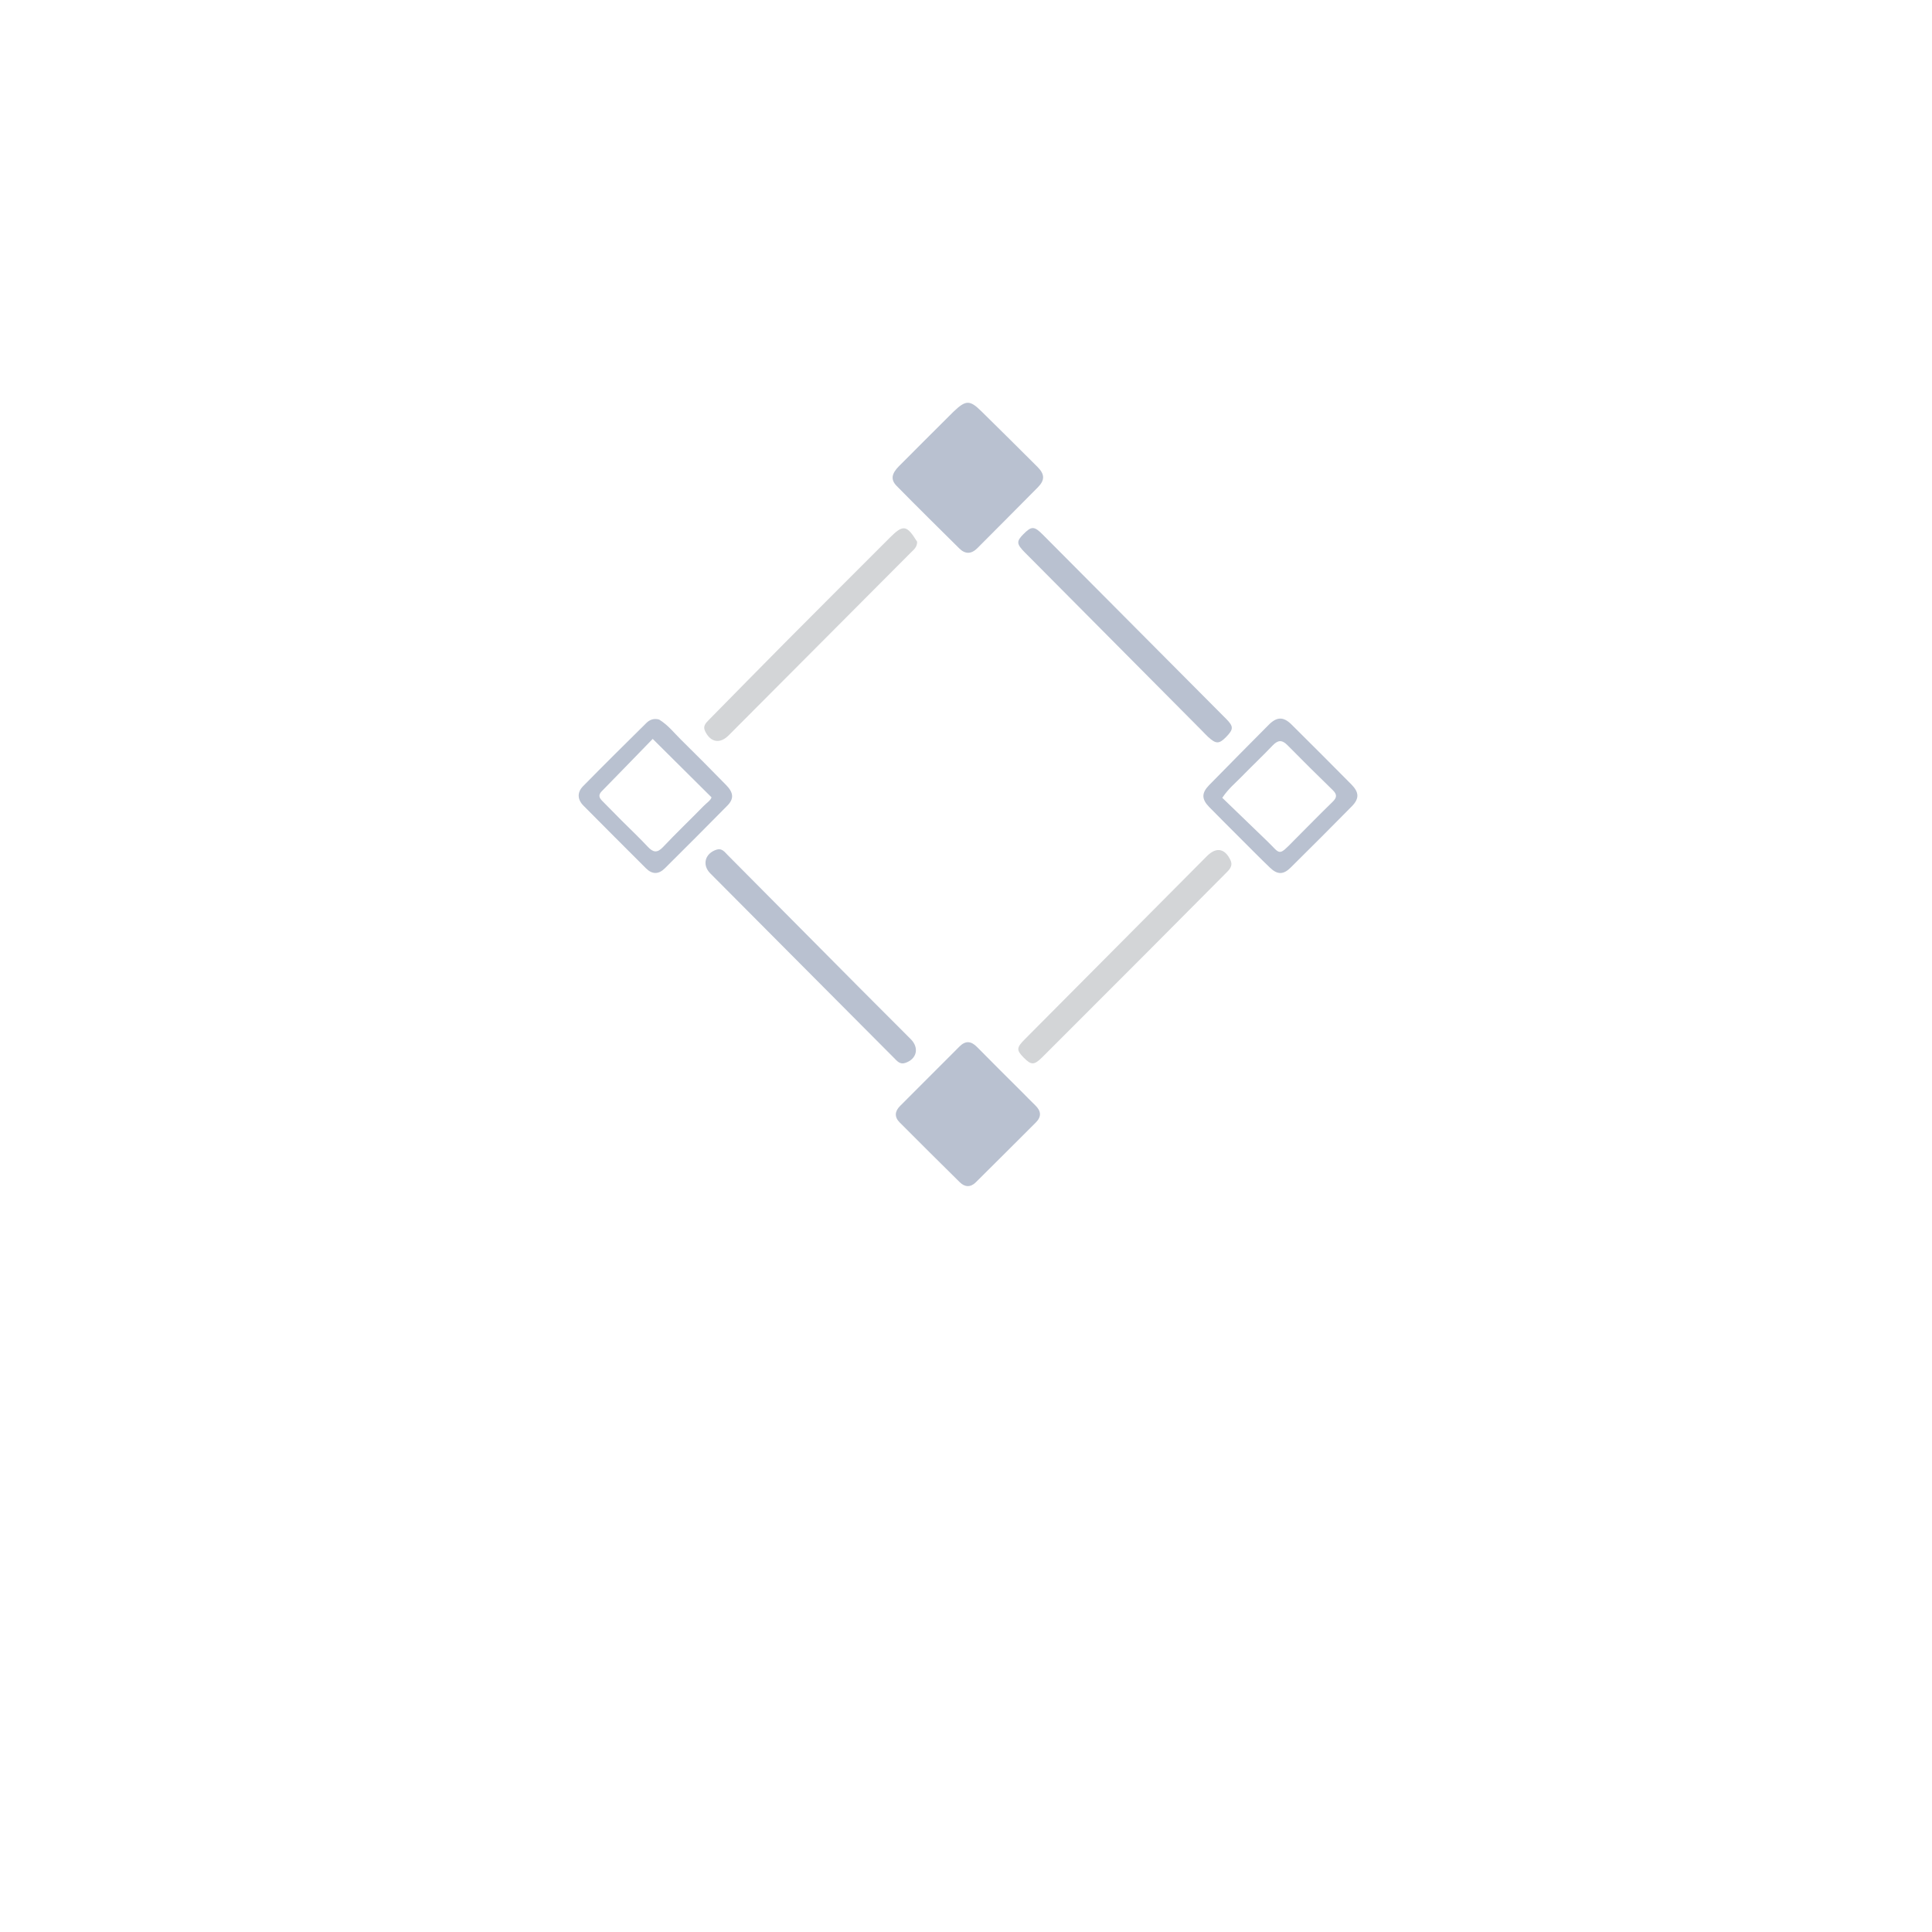
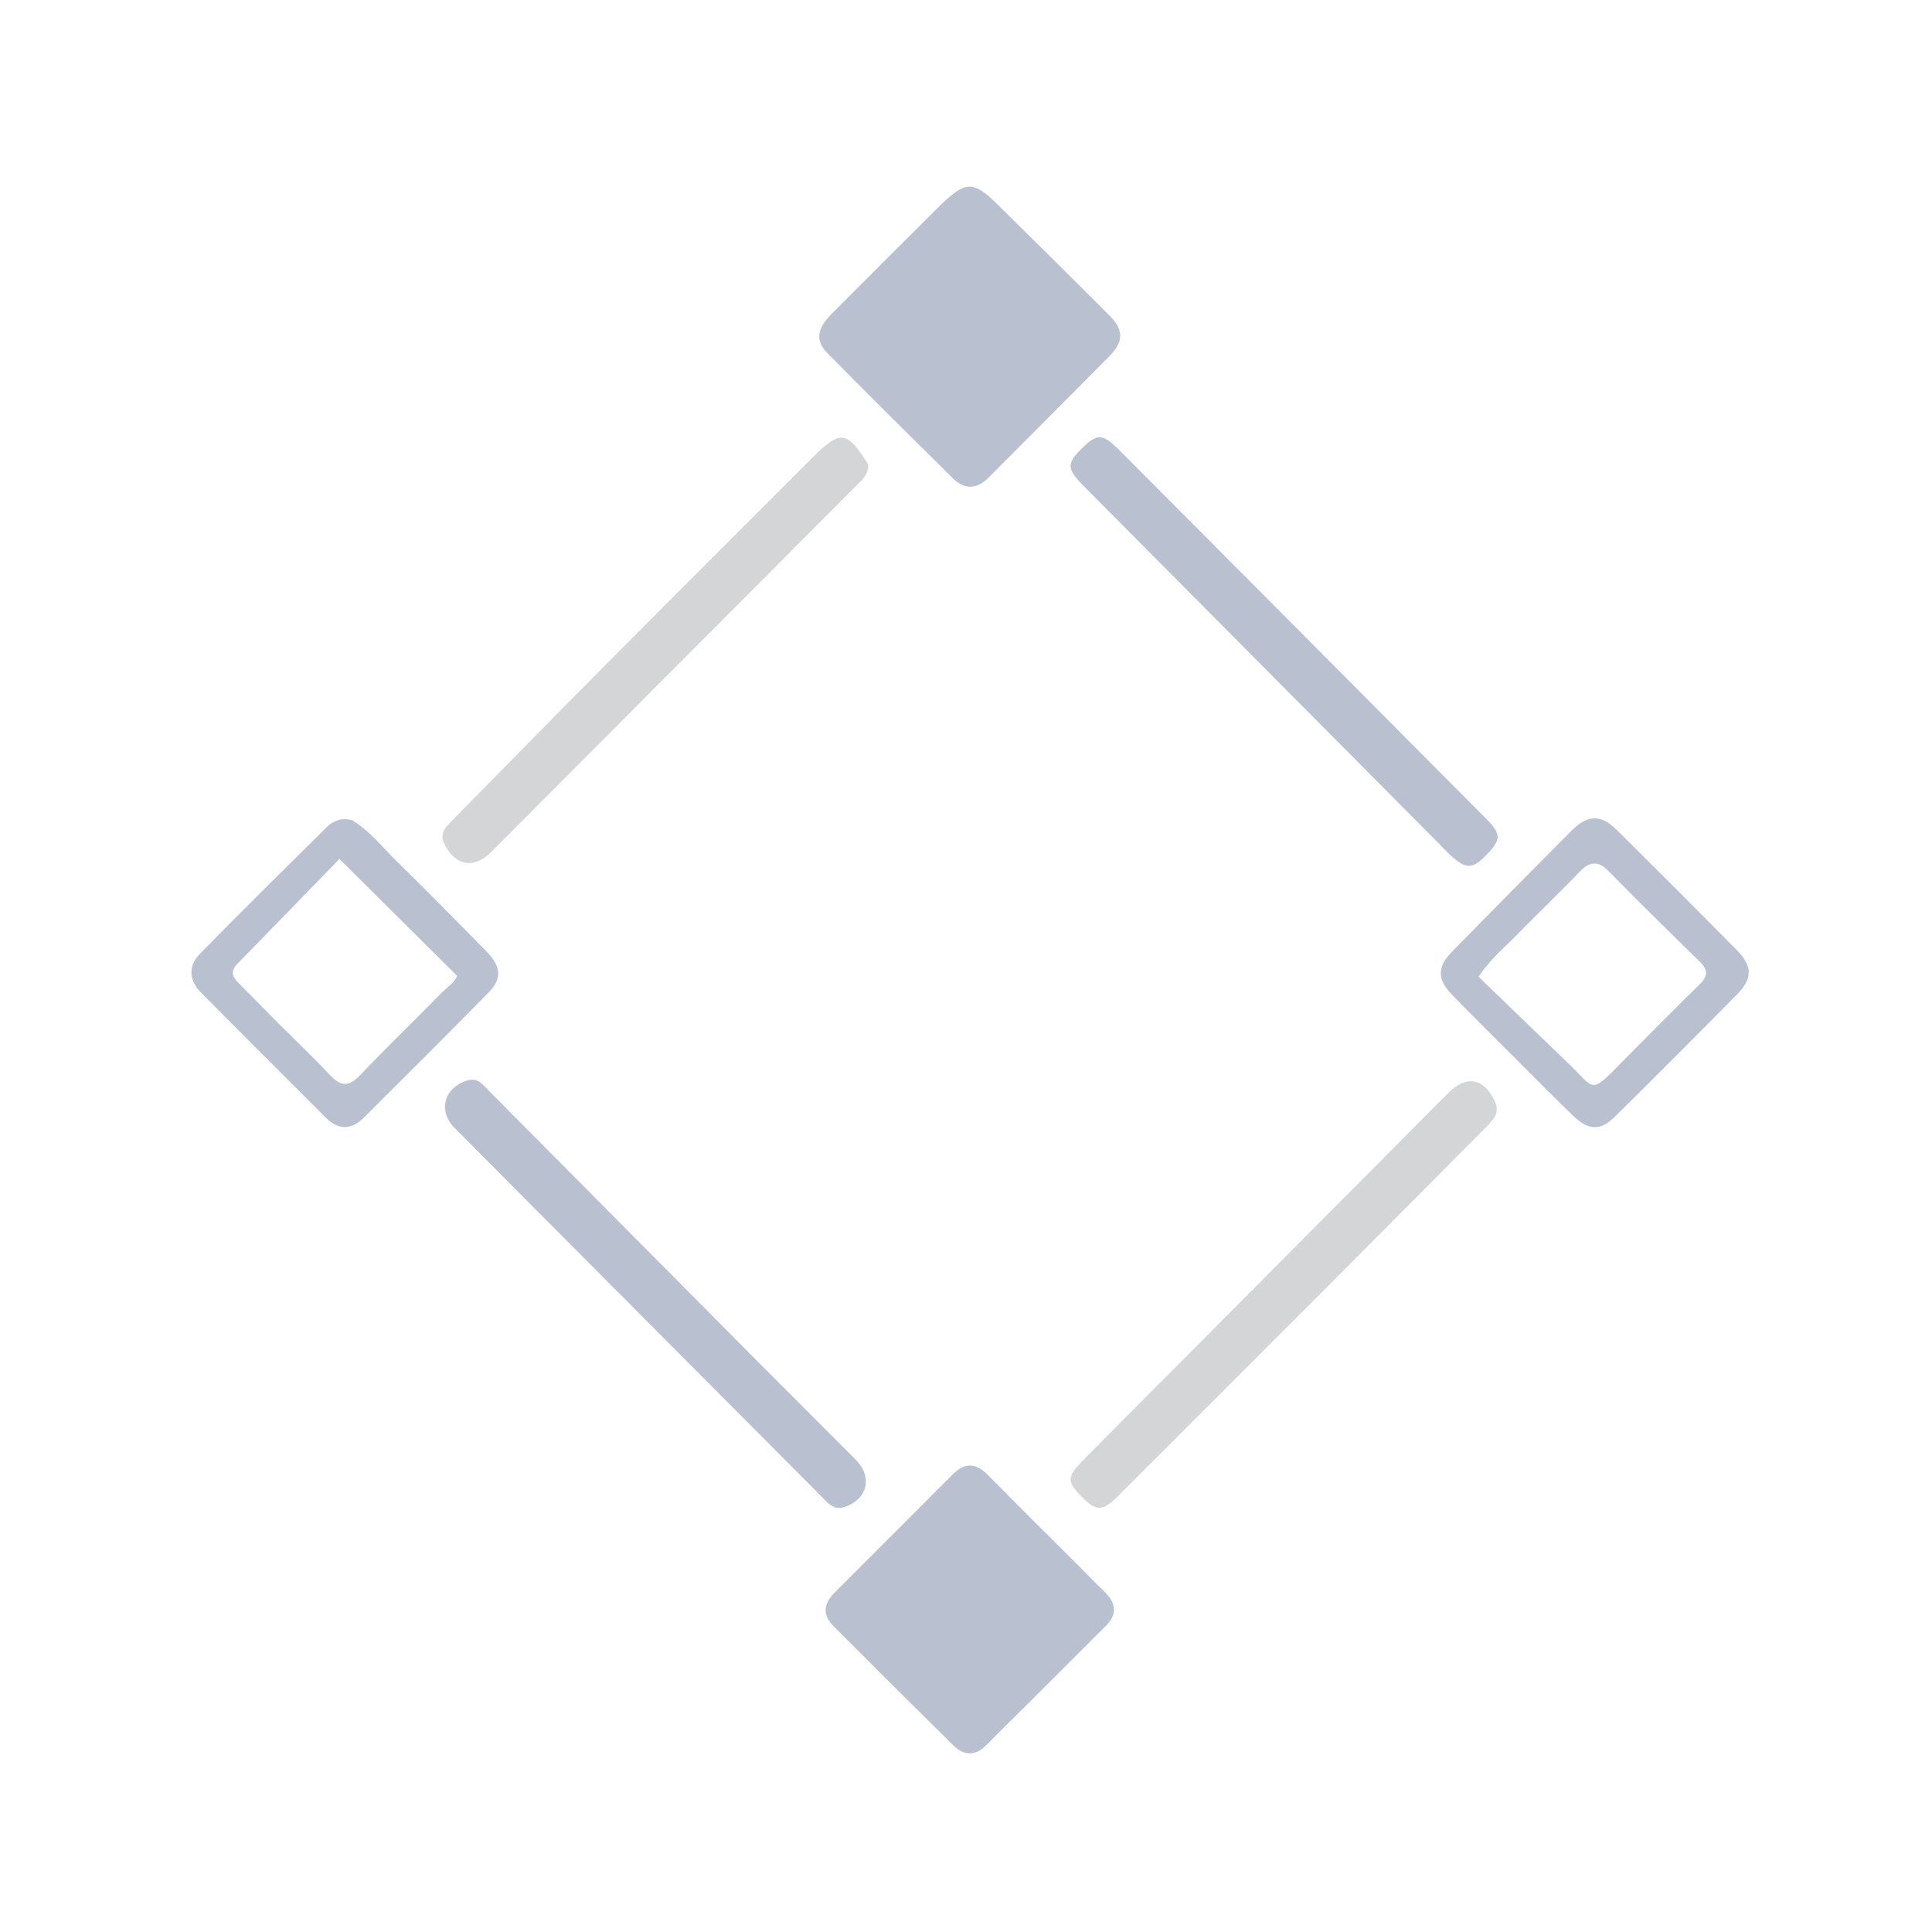
- <svg xmlns="http://www.w3.org/2000/svg" version="1.1" id="Layer_1" x="0px" y="0px" width="100%" viewBox="0 0 1024 1024" enable-background="new 0 0 1024 1024" xml:space="preserve">
+ <svg xmlns="http://www.w3.org/2000/svg" version="1.1" id="Layer_1" x="0px" y="0px" width="100%" viewBox="256 164 512 512" enable-background="new 256 164 512 512" xml:space="preserve">
  <defs id="defs12" />
  <path fill="#000000" opacity="1" stroke="none" d=" M505.332,218.247   C511.89,211.971 513.991,211.92 520.113,217.945   C530.081,227.754 540.013,237.599 549.906,247.484   C553.764,251.339 553.867,254.45 550.098,258.277   C539.467,269.075 528.719,279.759 518.043,290.513   C514.863,293.716 511.631,293.837 508.452,290.69   C497.331,279.681 486.19,268.691 475.222,257.53   C471.987,254.238 472.519,251.064 476.448,247.109   C485.956,237.539 495.529,228.035 505.332,218.247  z" id="path1" style="fill:#b9c1d0;fill-opacity:1" />
  <path fill="#000000" opacity="1" stroke="none" d=" M541.444,578.558   C544.042,581.17 546.357,583.566 548.75,585.883   C551.818,588.854 552.125,591.836 548.998,594.954   C538.386,605.536 527.8,616.146 517.15,626.69   C514.431,629.382 511.4,629.265 508.74,626.644   C498.066,616.125 487.452,605.544 476.867,594.934   C473.983,592.043 474.198,589.047 477.059,586.186   C487.538,575.706 498.026,565.234 508.481,554.729   C511.757,551.437 514.696,551.712 517.894,554.977   C525.584,562.829 533.418,570.54 541.444,578.558  z" id="path2" style="fill:#b9c1d0;fill-opacity:1" />
  <path fill="#000000" opacity="1" stroke="none" d=" M601.885,510.885   C585.266,527.51 568.898,543.885 552.525,560.256   C548.18,564.6 546.611,564.651 542.654,560.635   C538.634,556.554 538.695,555.326 543.199,550.797   C575.374,518.438 607.553,486.082 639.73,453.724   C644.586,448.841 649.217,449.621 652.152,455.858   C653.731,459.213 651.321,461.188 649.362,463.165   C635.764,476.892 622.119,490.573 608.488,504.267   C606.373,506.392 604.253,508.513 601.885,510.885  z" id="path6" style="fill:#d3d5d7;fill-opacity:1" />
  <path fill="#000000" opacity="1" stroke="none" d=" M486.1,287.139   C486.152,289.989 484.308,291.327 482.802,292.838   C450.607,325.155 418.401,357.463 386.193,389.768   C381.542,394.433 376.56,393.504 373.695,387.488   C372.513,385.006 373.891,383.407 375.474,381.802   C389.145,367.934 402.757,354.007 416.483,340.193   C434.786,321.771 453.173,303.433 471.53,285.065   C478.689,277.901 480.548,278.124 486.1,287.139  z" id="path7" style="fill:#d3d5d7;fill-opacity:1" />
  <path fill="#000000" opacity="1" stroke="none" d=" M455.994,524.007   C465.077,533.098 473.916,541.934 482.736,550.789   C487.35,555.421 485.913,561.39 479.731,563.396   C476.915,564.31 475.414,562.304 473.788,560.674   C454.734,541.553 435.692,522.419 416.647,503.289   C403.245,489.826 389.832,476.374 376.448,462.893   C371.988,458.402 373.639,452.308 379.802,450.331   C382.655,449.416 384.074,451.577 385.672,453.185   C409.041,476.698 432.388,500.232 455.994,524.007  z" id="path8" style="fill:#b9c1d0;fill-opacity:1" />
  <path fill="#000000" opacity="1" stroke="none" d=" M636.888,387.108   C606.36,356.381 576.082,325.908 545.804,295.436   C544.982,294.609 544.15,293.793 543.33,292.964   C538.734,288.317 538.612,286.959 542.432,283.108   C546.702,278.804 548.121,278.764 552.679,283.339   C585.111,315.886 617.52,348.456 649.913,381.042   C653.898,385.051 653.832,386.542 649.91,390.572   C646.169,394.415 644.482,394.426 640.299,390.558   C639.2,389.542 638.189,388.43 636.888,387.108  z" id="path9" style="fill:#b9c1d0;fill-opacity:1" />
  <path fill="#000000" opacity="1" stroke="none" d=" M658.042,444.958   C652.153,439.055 646.472,433.442 640.895,427.729   C636.814,423.55 636.79,420.297 640.898,416.102   C651.369,405.407 661.901,394.771 672.455,384.157   C676.738,379.85 680.243,379.759 684.503,383.978   C695.138,394.512 705.718,405.103 716.243,415.747   C720.415,419.965 720.524,423.27 716.456,427.404   C705.726,438.309 694.902,449.124 684.024,459.884   C680.224,463.643 677.055,463.647 673.184,459.957   C668.128,455.137 663.25,450.131 658.042,444.958  M685.888,445.393   C692.693,438.566 699.429,431.668 706.341,424.952   C708.662,422.697 708.716,421.046 706.398,418.79   C698.298,410.909 690.256,402.966 682.332,394.909   C679.42,391.948 677.222,392.279 674.479,395.163   C669.099,400.822 663.399,406.176 657.952,411.774   C654.745,415.071 651.091,417.982 647.833,422.853   C655.812,430.553 663.786,438.266 671.781,445.958   C678.804,452.715 677.299,454.196 685.888,445.393  z" id="path10" style="fill:#b9c1d0;fill-opacity:1" />
  <path fill="#000000" opacity="1" stroke="none" d=" M349.329,381.367   C354.106,384.291 357.272,388.443 360.938,392.042   C369.015,399.971 376.972,408.024 384.888,416.114   C388.818,420.13 389.096,423.346 385.539,426.971   C374.579,438.138 363.479,449.168 352.395,460.213   C349.105,463.491 345.685,463.54 342.349,460.203   C331.288,449.135 320.202,438.092 309.198,426.967   C305.99,423.723 305.863,419.931 309.013,416.725   C320.093,405.444 331.336,394.324 342.579,383.205   C344.284,381.52 346.447,380.597 349.329,381.367  M329.537,434.963   C334.137,439.546 338.86,444.013 343.293,448.753   C346.132,451.788 348.282,452.282 351.423,448.951   C358.388,441.565 365.754,434.558 372.844,427.288   C374.523,425.566 376.751,424.159 377.118,422.597   C366.674,412.223 356.711,402.326 345.947,391.632   C337.205,400.625 328.079,410.058 318.891,419.429   C316.99,421.369 317.569,422.868 319.216,424.507   C322.519,427.797 325.766,431.142 329.537,434.963  z" id="path11" style="fill:#b9c1d0;fill-opacity:1" />
</svg>
